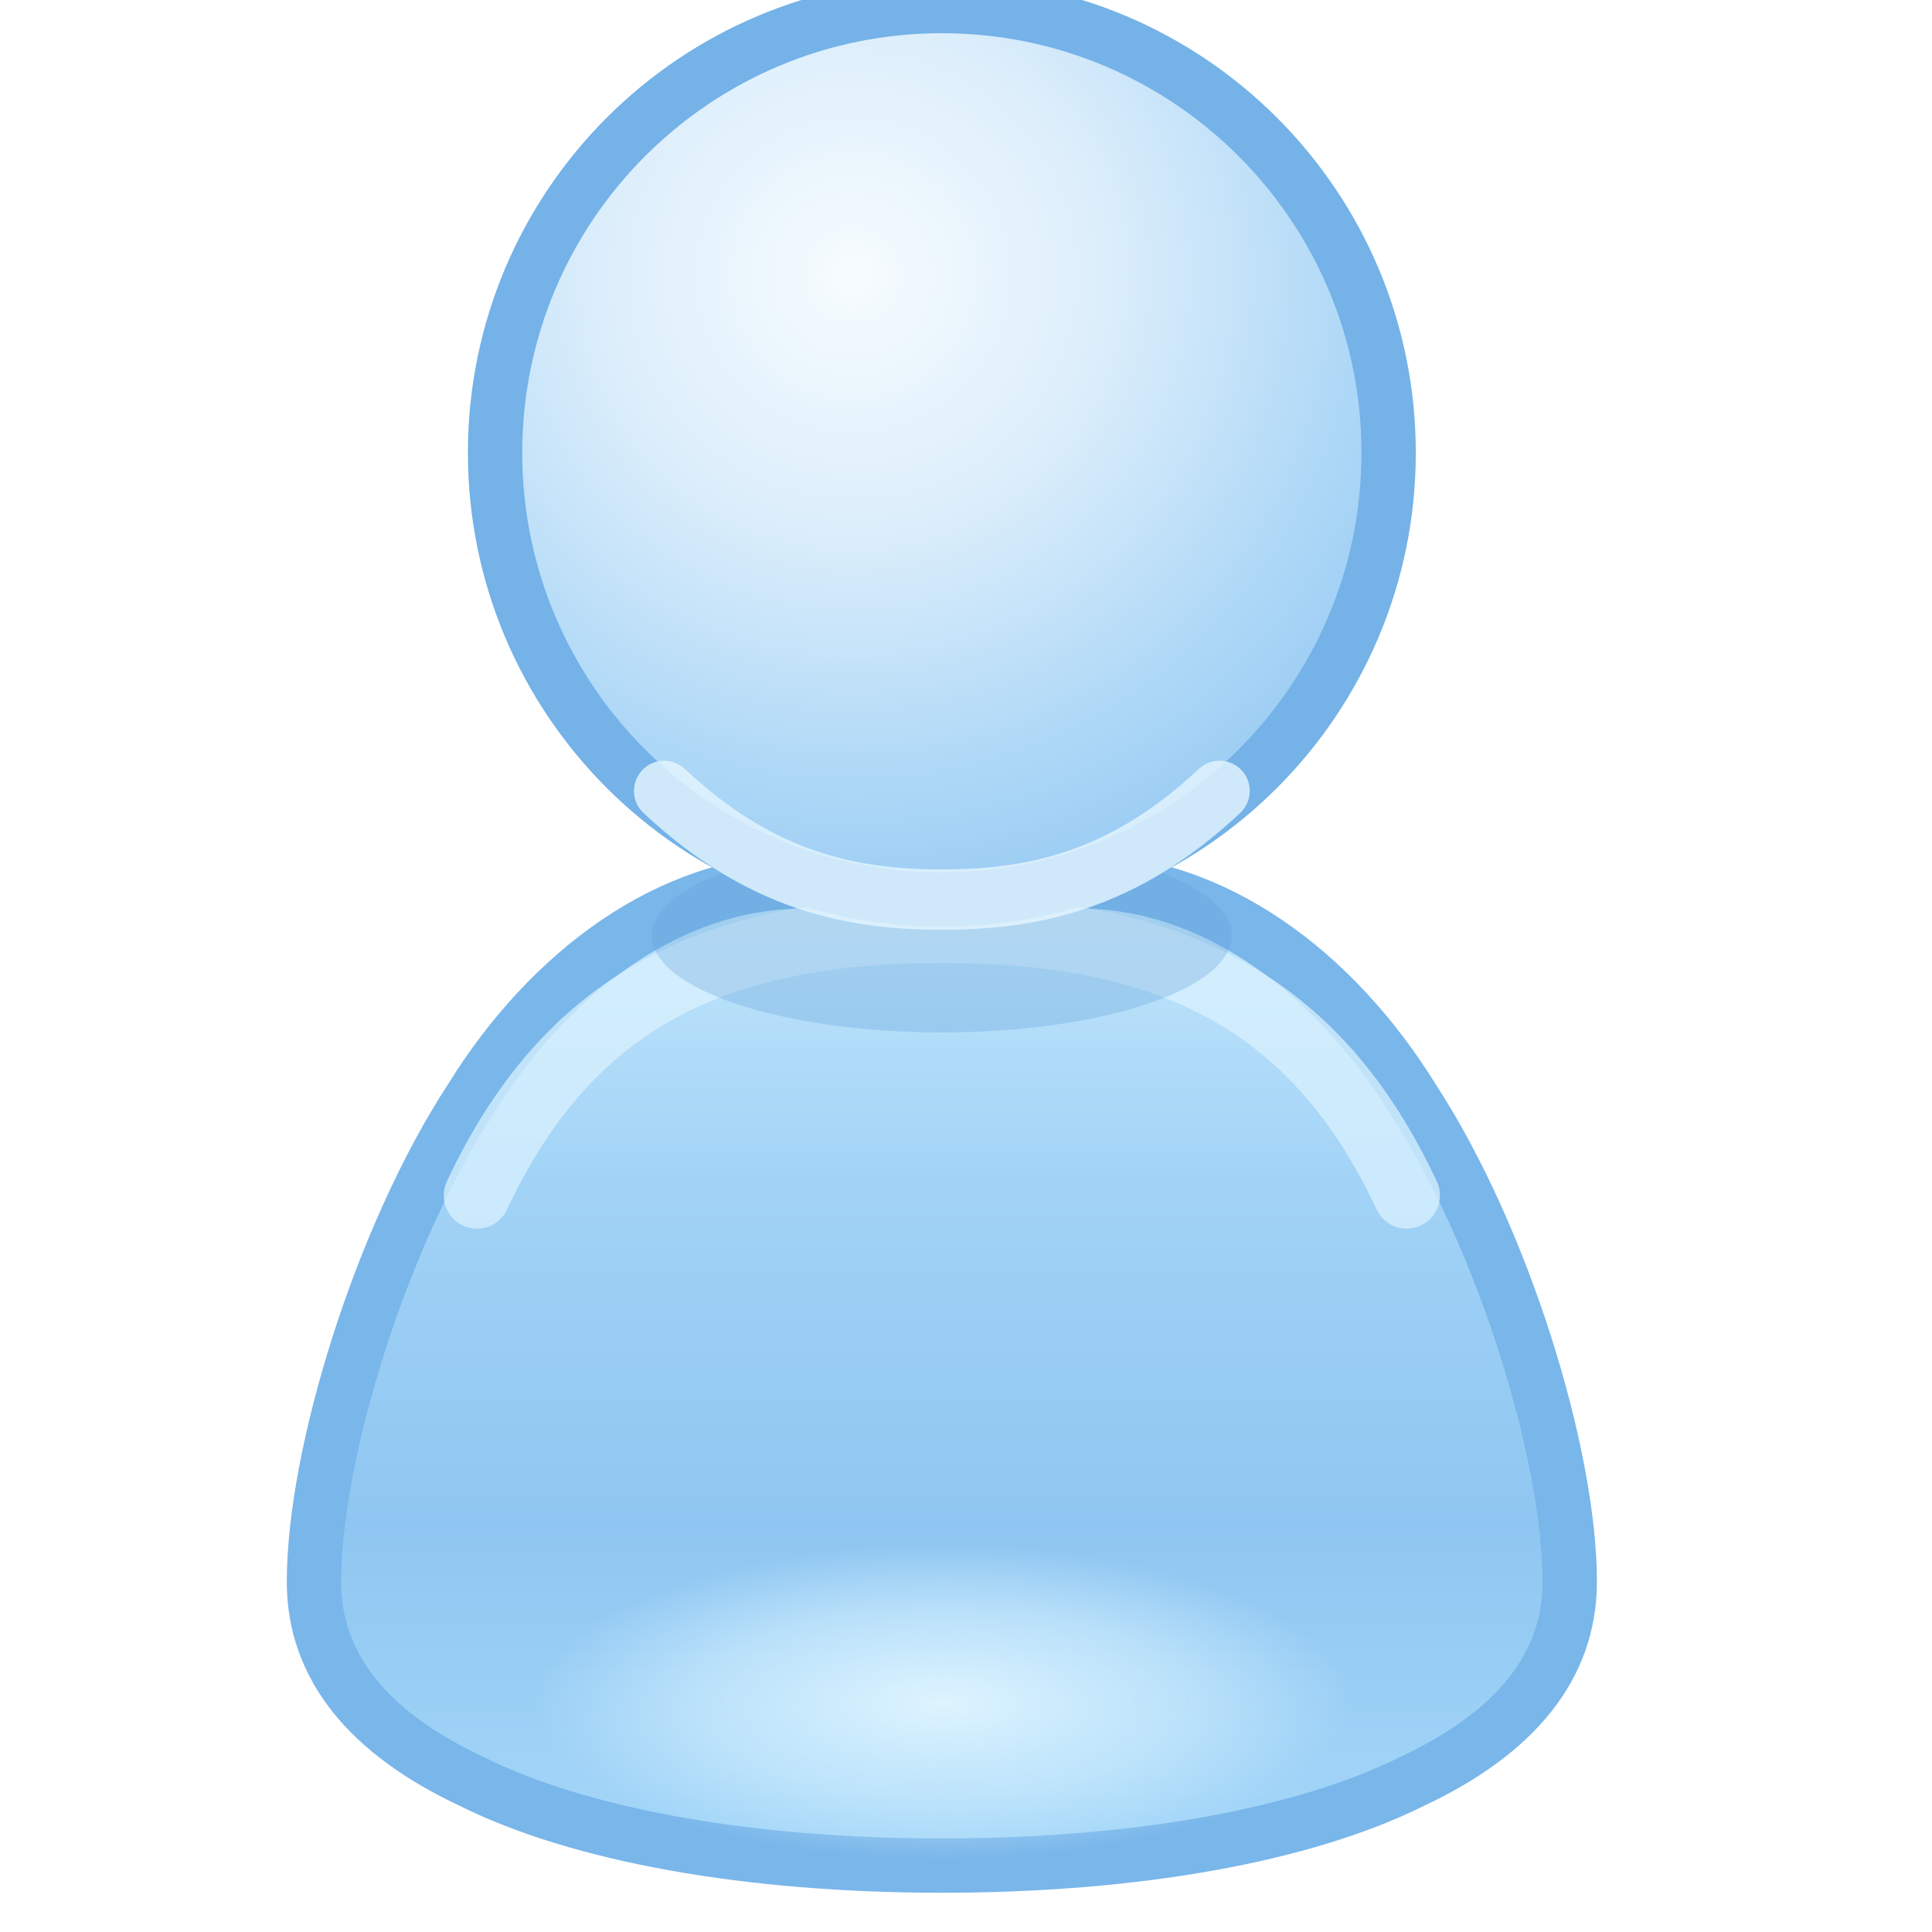
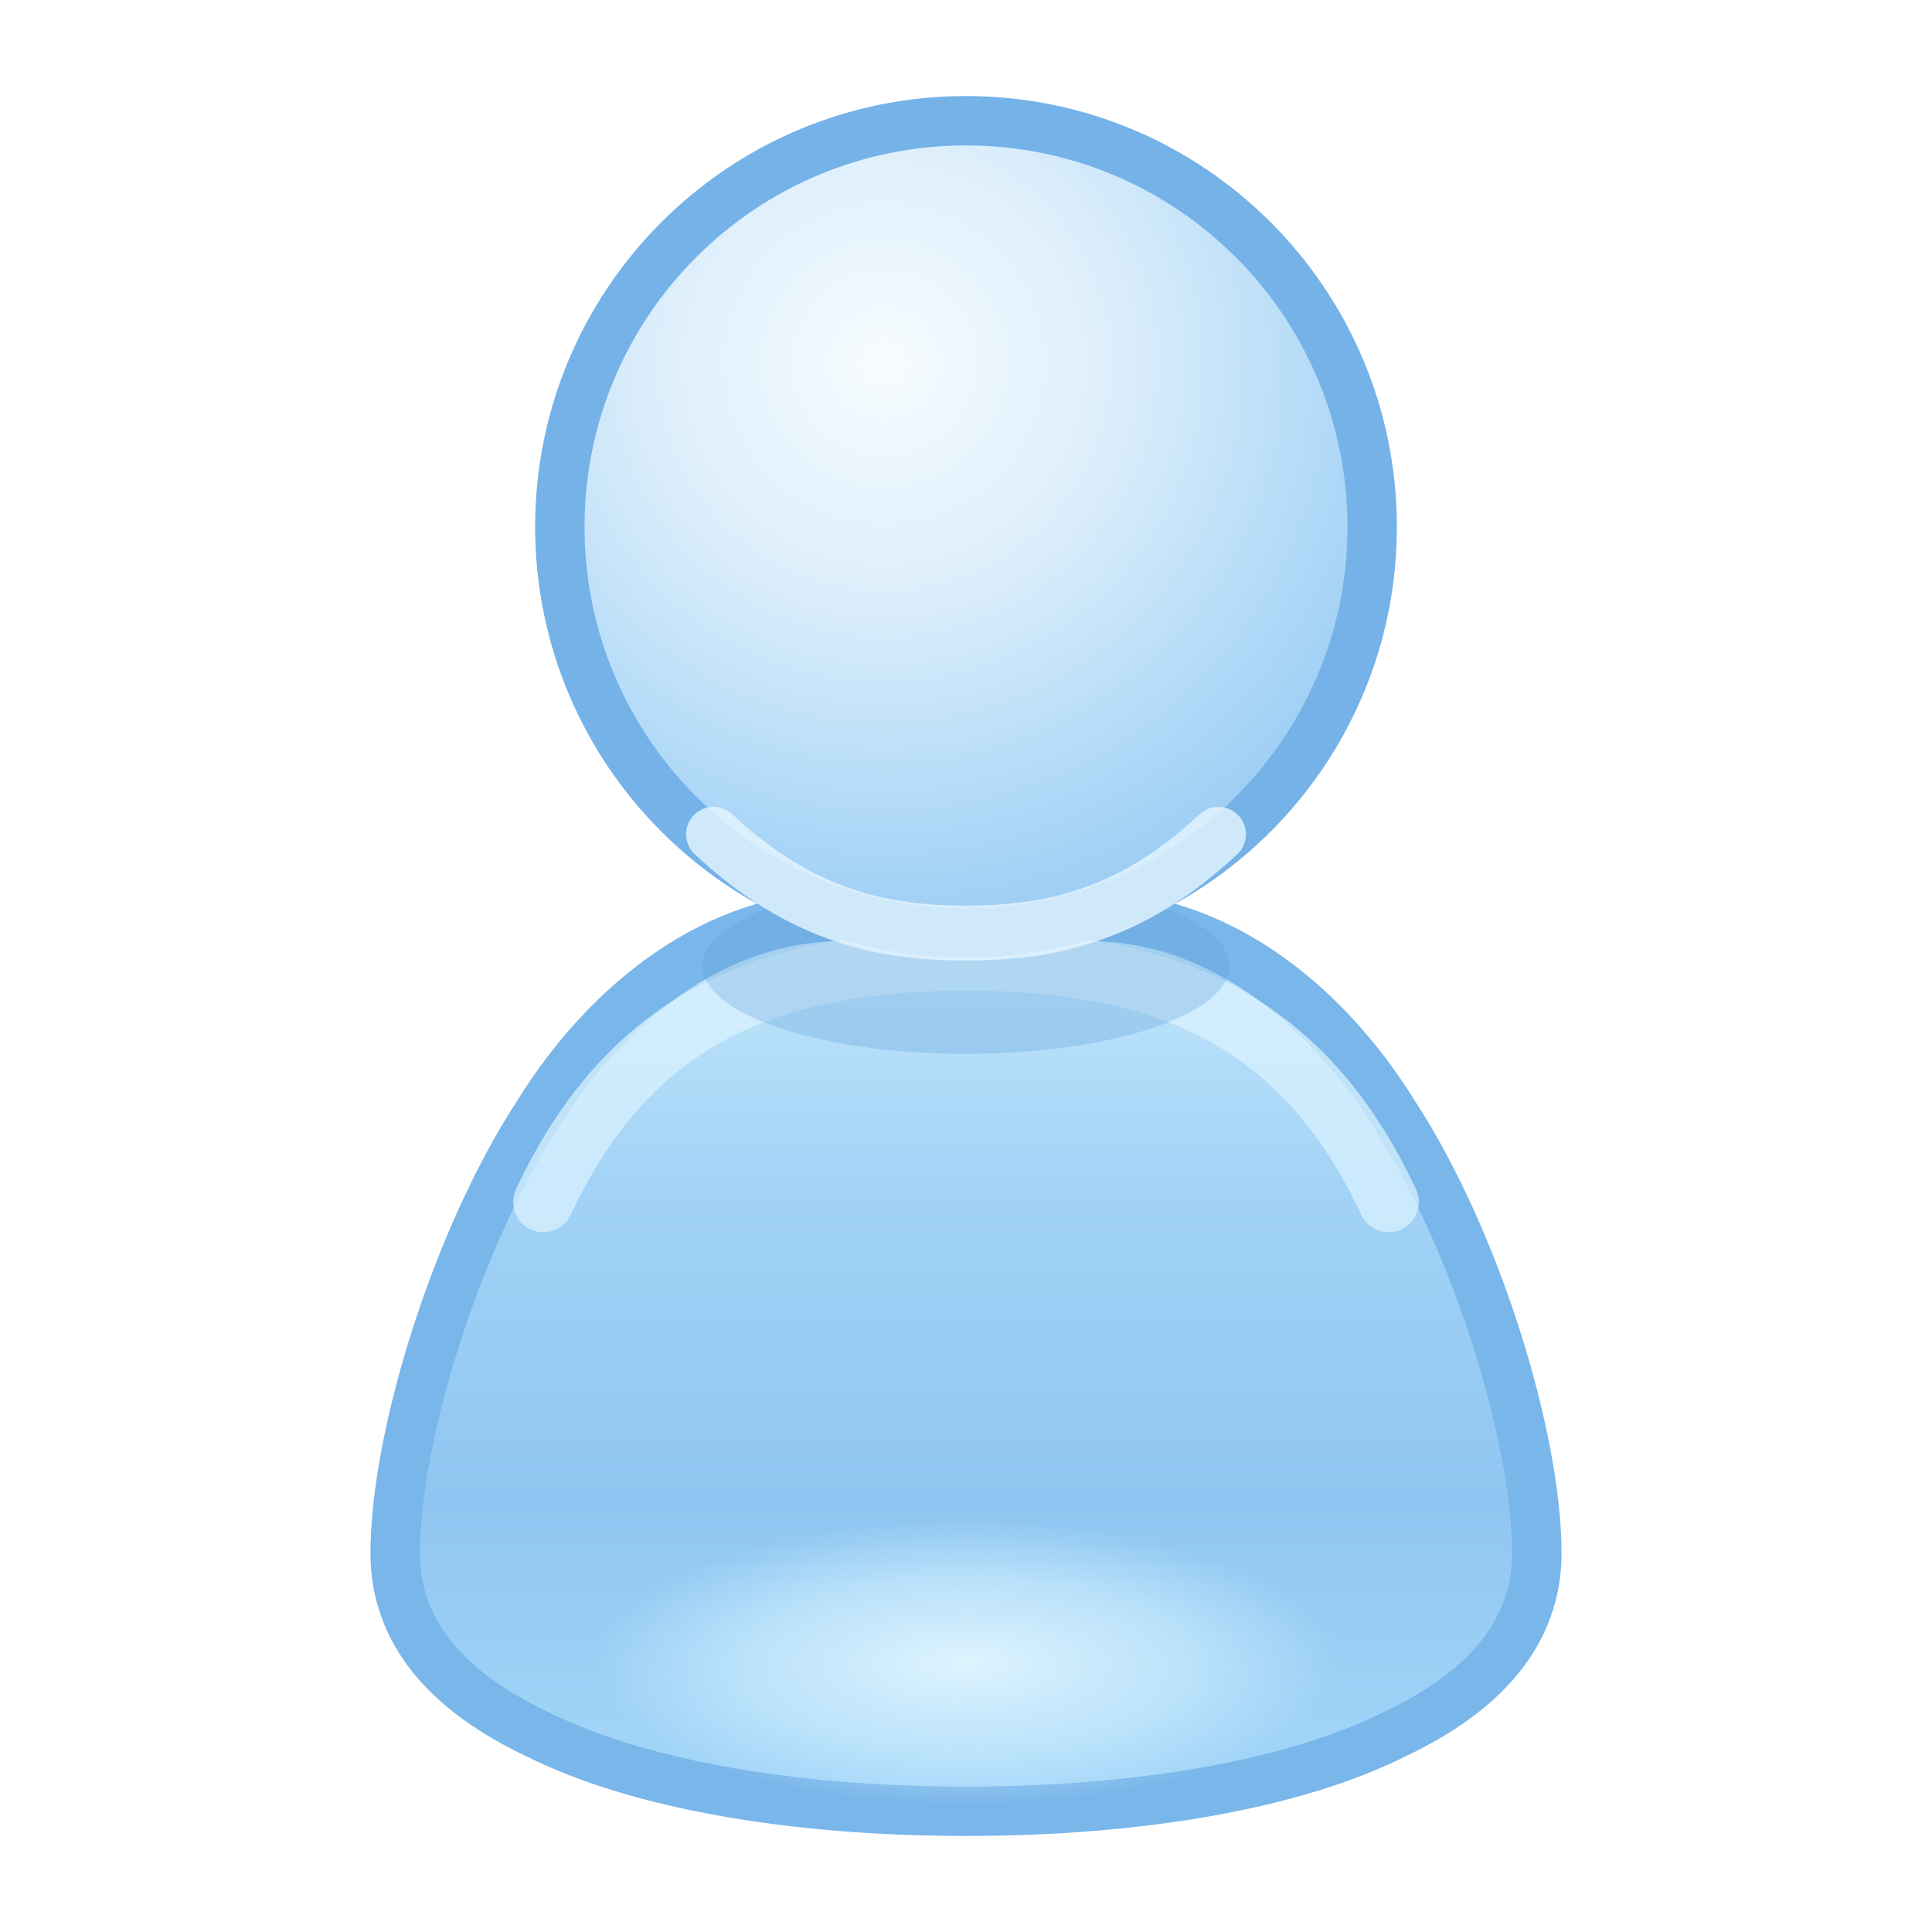
<svg xmlns="http://www.w3.org/2000/svg" viewBox="0 0 32 32">
  <defs>
    <radialGradient id="head" cx="0.4" cy="0.3" r="0.95">
      <stop offset="0" stop-color="#f7fcff" />
      <stop offset="0.3" stop-color="#dceefb" />
      <stop offset="0.6" stop-color="#aed8f7" />
      <stop offset="1" stop-color="#7db8ec" />
    </radialGradient>
    <linearGradient id="body" gradientUnits="userSpaceOnUse" x1="15.6" y1="14.6" x2="15.6" y2="31">
      <stop offset="0" stop-color="#c4e7fc" />
      <stop offset="0.3" stop-color="#a2d3f6" />
      <stop offset="0.65" stop-color="#8fc6f1" />
      <stop offset="1" stop-color="#a6d8f9" />
    </linearGradient>
    <radialGradient id="glow" cx="0.5" cy="0.5" r="0.5">
      <stop offset="0" stop-color="#e2f6ff" stop-opacity="0.95" />
      <stop offset="0.6" stop-color="#d5f1ff" stop-opacity="0.55" />
      <stop offset="1" stop-color="#d5f1ff" stop-opacity="0" />
    </radialGradient>
  </defs>
-   <path d="M15.6 30.9 C12.4 30.9 9.6 30.4 7.8 29.5 C6.1 28.7 5.2 27.6 5.2 26.2 C5.2 24.1 6.3 20.5 7.8 18.2 C9.1 16.1 11.1 14.6 13.3 14.6 L17.9 14.6 C20.1 14.6 22.1 16.1 23.4 18.2 C24.9 20.5 26 24.1 26 26.2 C26 27.6 25.1 28.7 23.4 29.5 C21.6 30.4 18.8 30.9 15.6 30.9 Z" fill="url(#body)" stroke="#79b6ea" stroke-width="0.9" />
-   <ellipse cx="15.6" cy="28.2" rx="6.8" ry="2.6" fill="url(#glow)" />
-   <path d="M7.9 19.8 C9.4 16.6 11.8 15.4 15.6 15.4 C19.4 15.4 21.8 16.6 23.3 19.8" fill="none" stroke="#d9f1ff" stroke-width="1.1" stroke-linecap="round" opacity="0.75" />
-   <ellipse cx="15.6" cy="15.5" rx="4.8" ry="1.6" fill="#5f9ed8" opacity="0.3" />
-   <circle cx="15.6" cy="7.5" r="7.4" fill="url(#head)" stroke="#74b2e8" stroke-width="0.9" />
-   <path d="M11 13.1 C12.6 14.6 14.1 14.9 15.6 14.9 C17.1 14.9 18.6 14.6 20.2 13.1" fill="none" stroke="#e6f6ff" stroke-width="1" stroke-linecap="round" opacity="0.8" />
+   <g transform="translate(1.818 1.909) scale(0.9091)">
+     <path d="M15.6 30.9 C12.4 30.9 9.6 30.4 7.8 29.5 C6.1 28.7 5.2 27.6 5.2 26.2 C5.2 24.1 6.3 20.5 7.8 18.2 C9.1 16.1 11.1 14.6 13.3 14.6 L17.9 14.6 C20.1 14.6 22.1 16.1 23.4 18.2 C24.9 20.5 26 24.1 26 26.2 C26 27.6 25.1 28.7 23.4 29.5 C21.6 30.4 18.8 30.9 15.6 30.9 Z" fill="url(#body)" stroke="#79b6ea" stroke-width="0.9" />
+     <ellipse cx="15.6" cy="28.2" rx="6.8" ry="2.6" fill="url(#glow)" />
+     <path d="M7.9 19.8 C9.4 16.6 11.8 15.4 15.6 15.4 C19.4 15.4 21.8 16.6 23.3 19.8" fill="none" stroke="#d9f1ff" stroke-width="1.1" stroke-linecap="round" opacity="0.75" />
+     <ellipse cx="15.6" cy="15.5" rx="4.8" ry="1.6" fill="#5f9ed8" opacity="0.3" />
+     <circle cx="15.6" cy="7.5" r="7.4" fill="url(#head)" stroke="#74b2e8" stroke-width="0.9" />
+     <path d="M11 13.1 C12.6 14.6 14.1 14.9 15.6 14.9 C17.1 14.9 18.6 14.6 20.2 13.1" fill="none" stroke="#e6f6ff" stroke-width="1" stroke-linecap="round" opacity="0.8" />
+   </g>
</svg>
